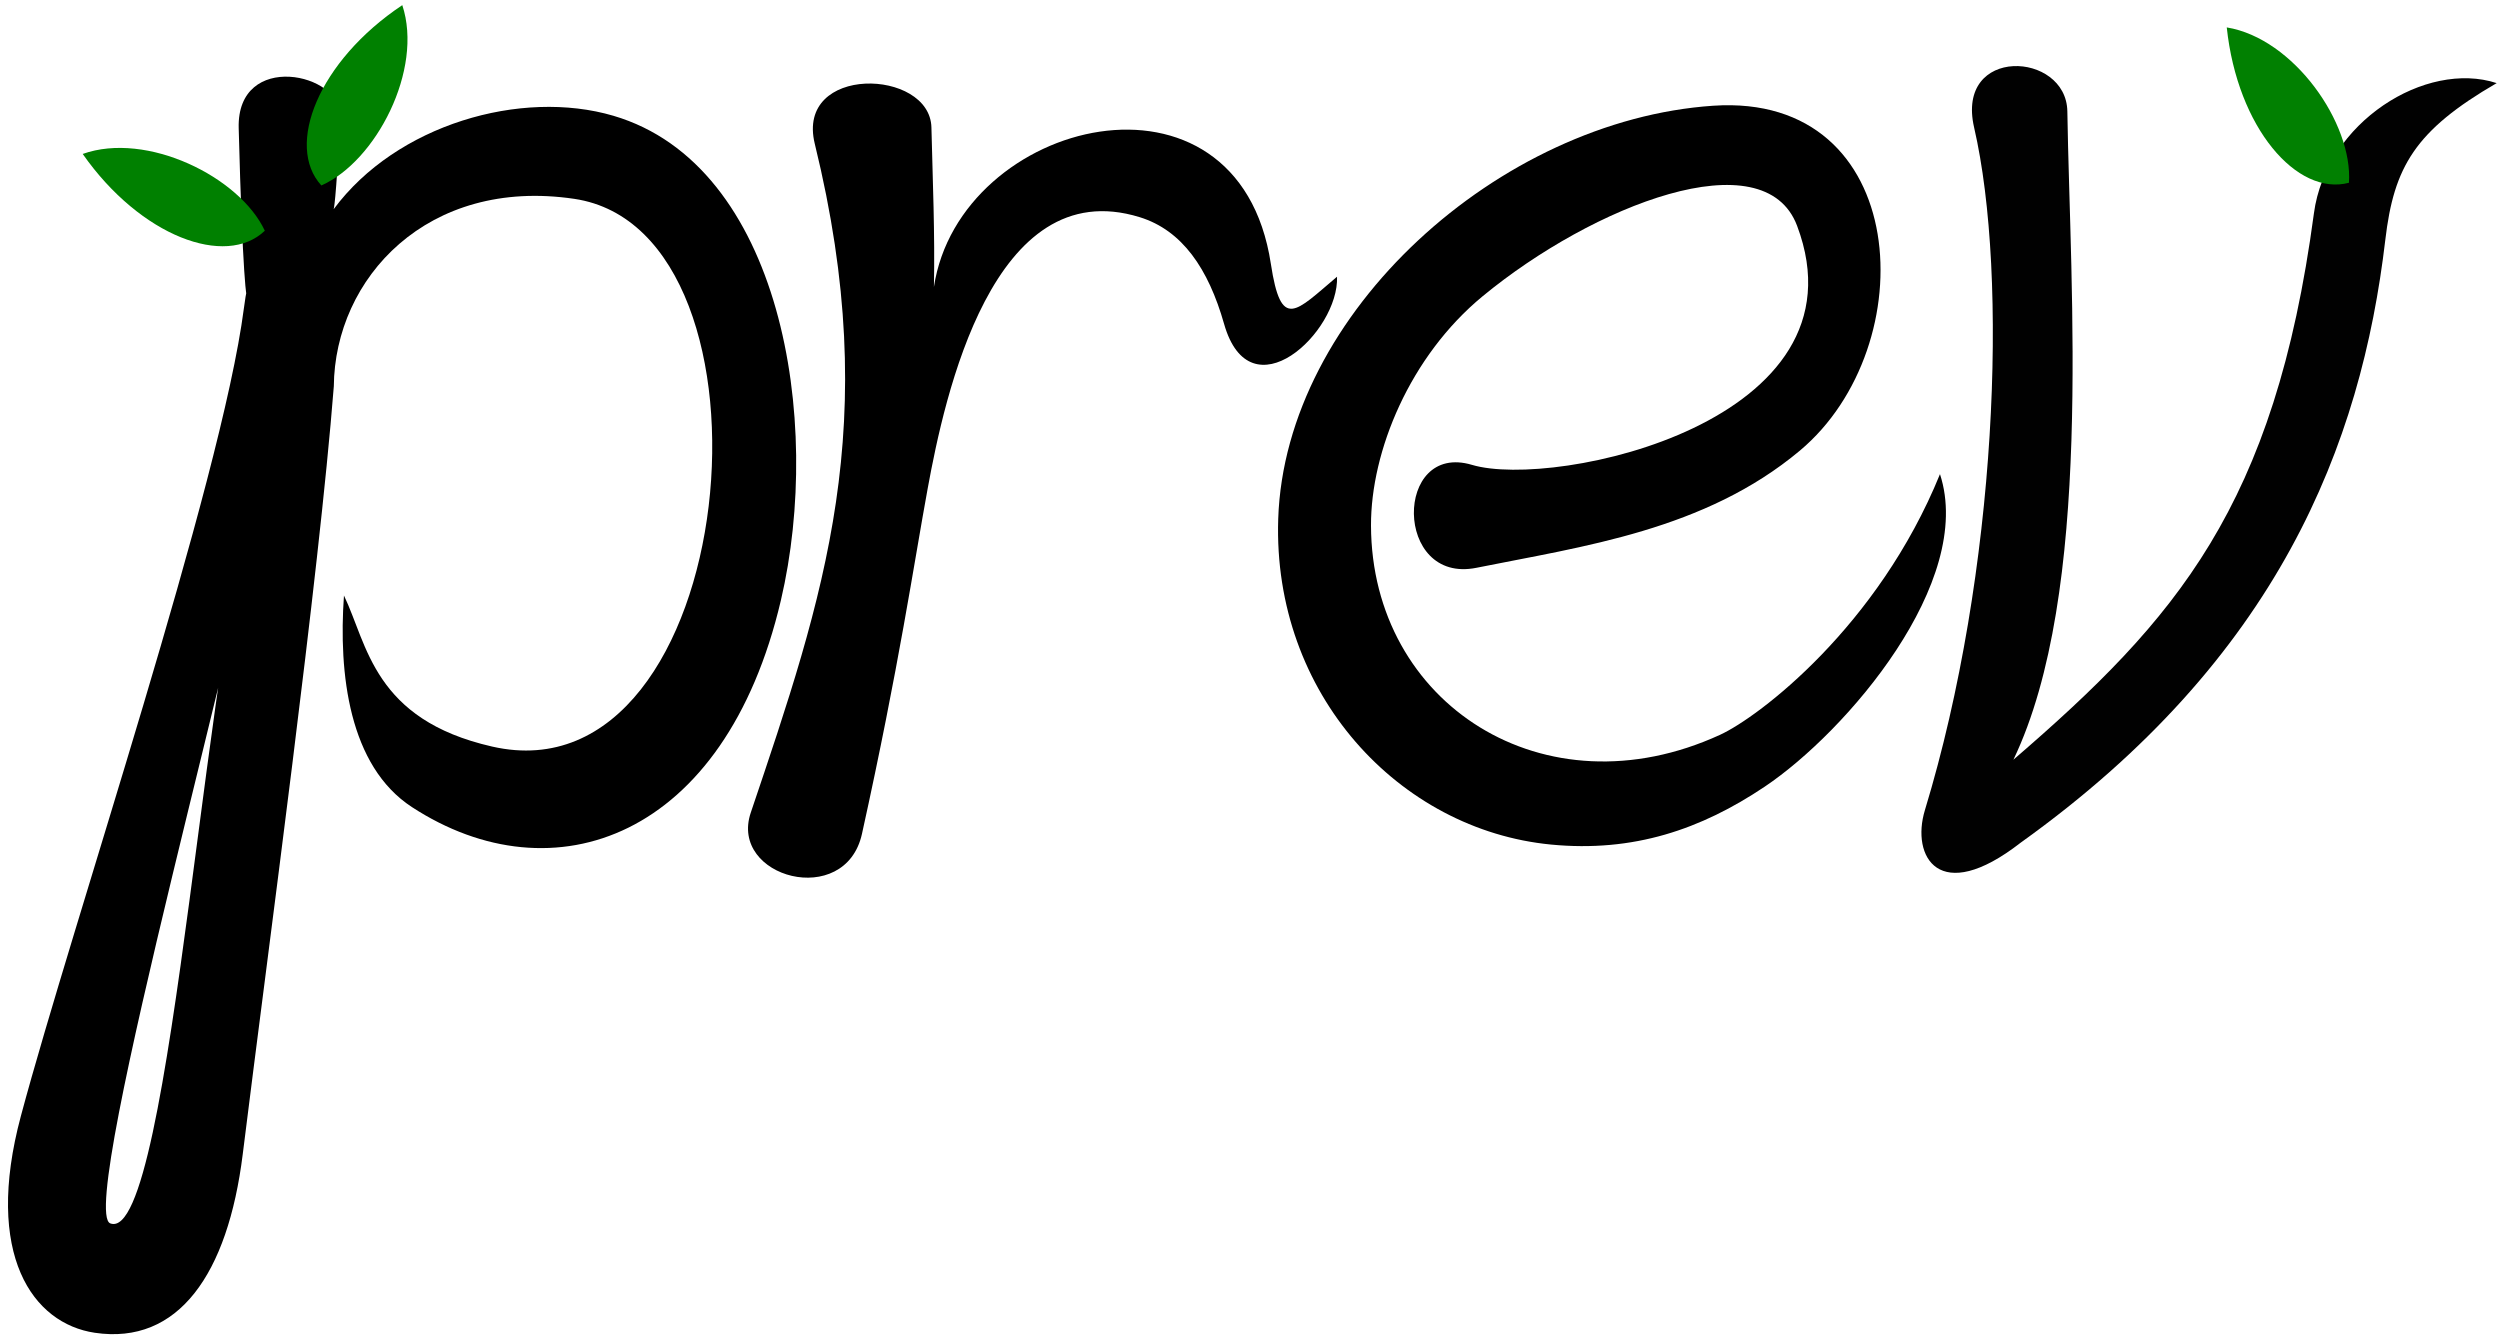
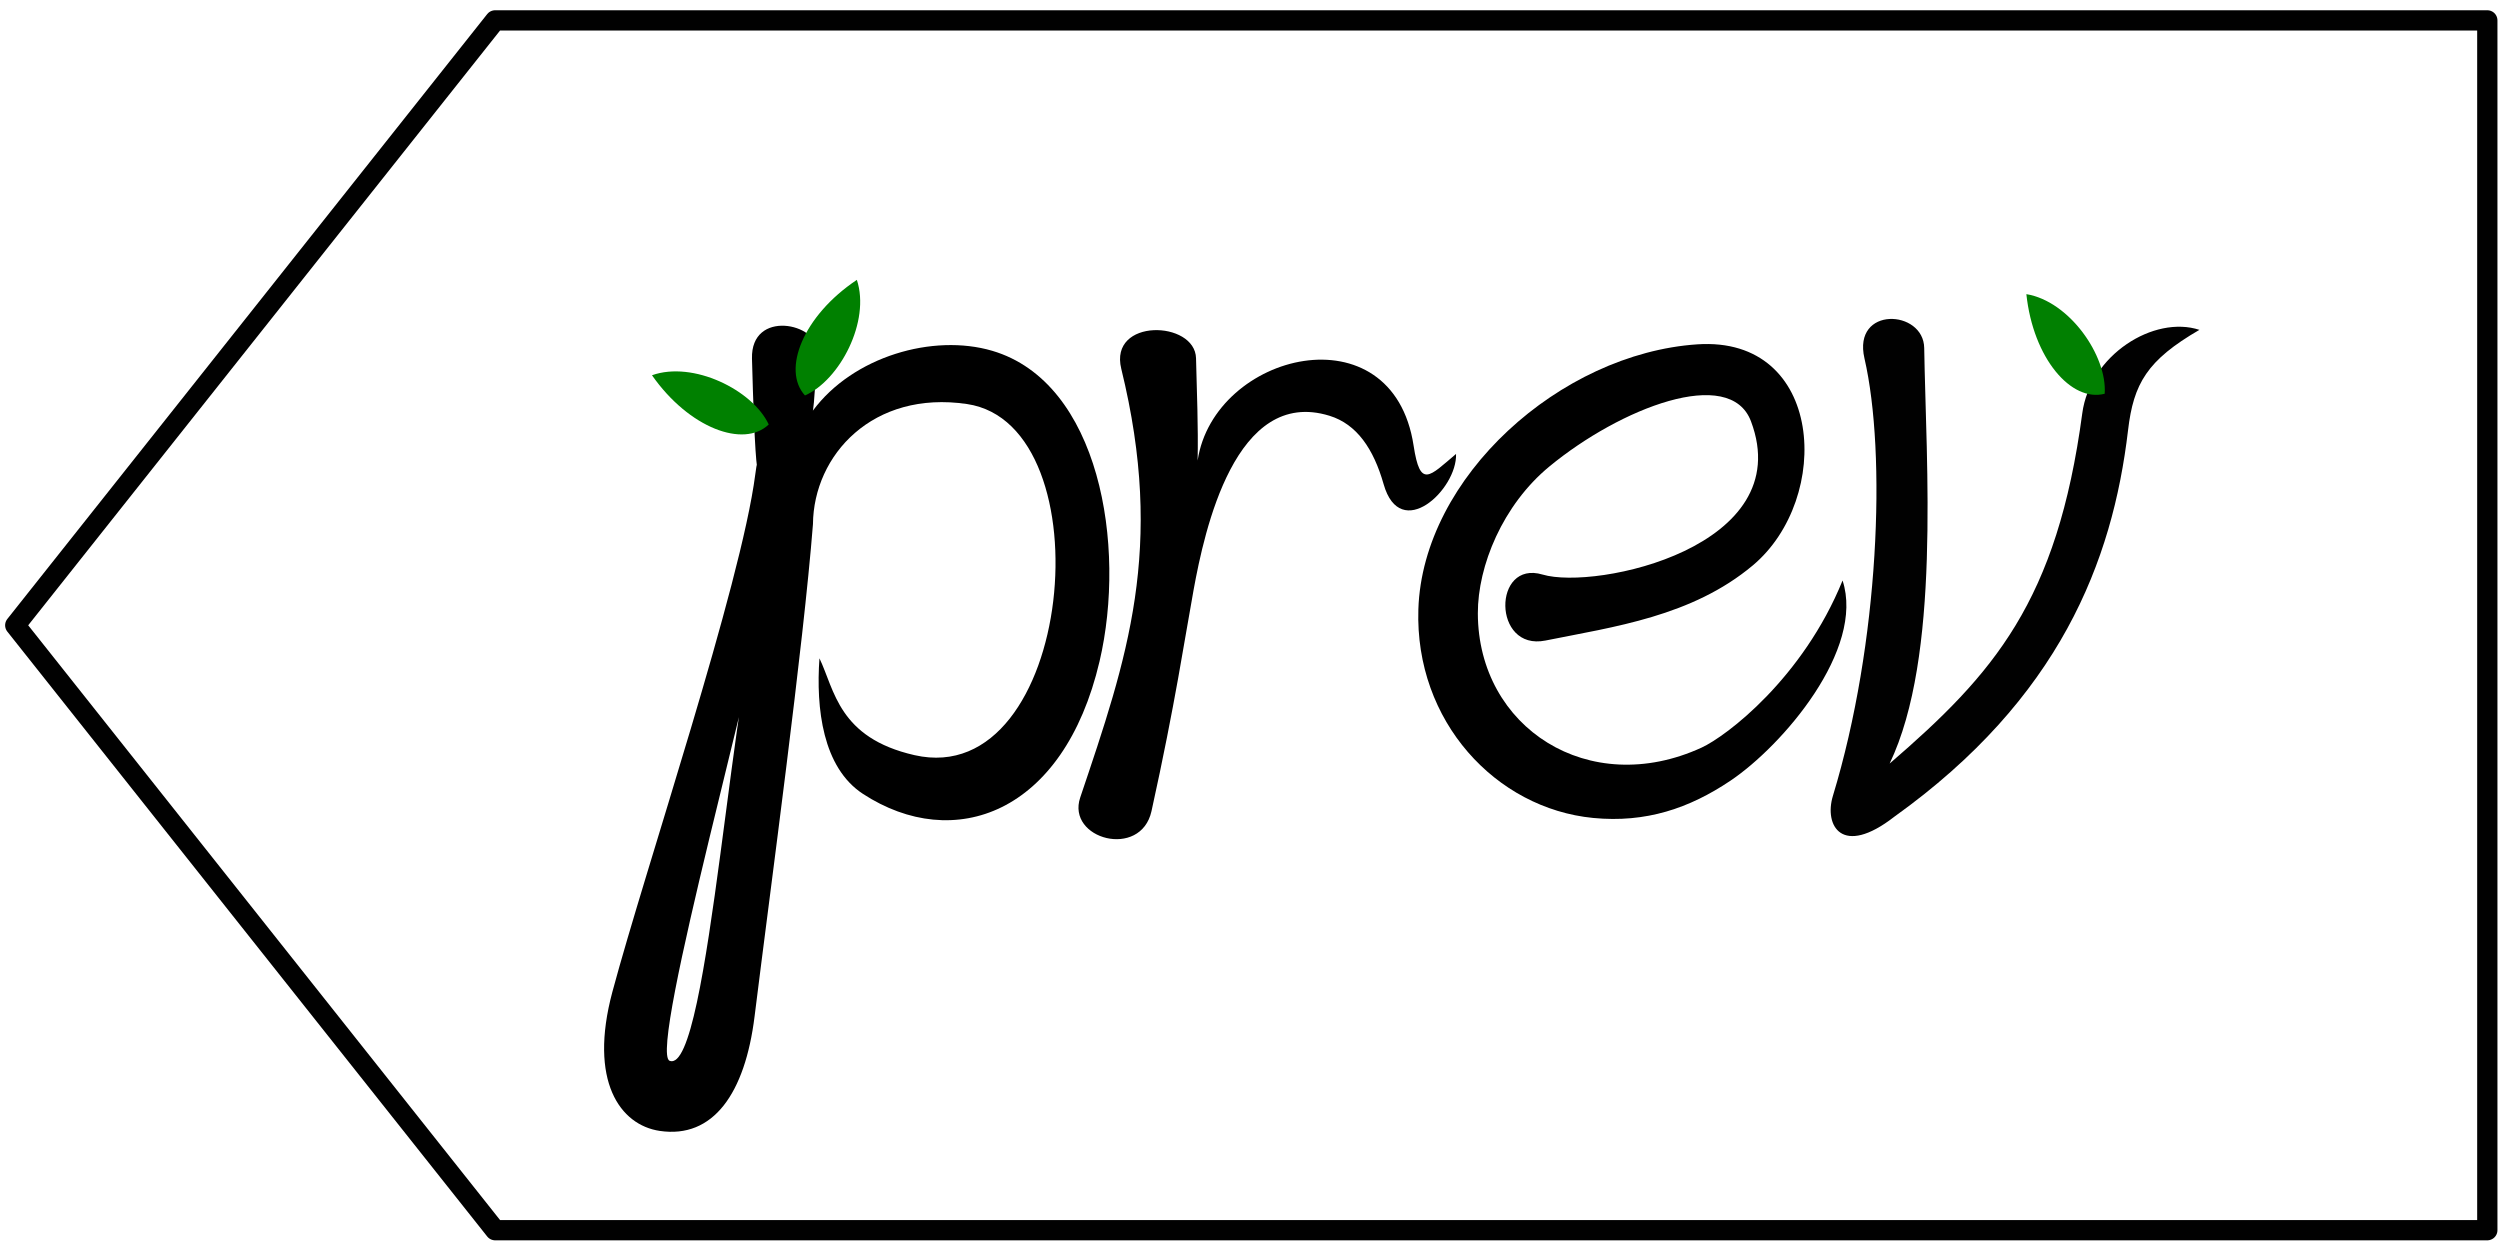
- <svg xmlns="http://www.w3.org/2000/svg" xmlns:xlink="http://www.w3.org/1999/xlink" width="625" height="334" viewBox="0 0 625 334" version="1.1" id="svg8">
-   <defs id="defs2">
-     <linearGradient id="linearGradient1096" x1="568.99" x2="577.15" y1="-145.69" y2="-127.47" gradientTransform="matrix(1.3611,0,0,1.3611,-205.09,46.631)" gradientUnits="userSpaceOnUse">
-       <stop stop-color="#f00" offset="0" id="stop2487" />
-       <stop stop-color="#540000" offset="1" id="stop2489" />
-     </linearGradient>
-   </defs>
-   <g id="layer1" transform="translate(-177.6877,-118.1957)">
-     <g id="g878" transform="translate(-112.9028,-114.4081)">
-       <g id="word-prev" style="opacity:0.997;stroke:#000000" transform="translate(-370.9723,204.0822)">
-         <path style="color:#000000;font-style:normal;font-variant:normal;font-weight:normal;font-stretch:normal;font-size:medium;line-height:normal;font-family:sans-serif;font-variant-ligatures:normal;font-variant-position:normal;font-variant-caps:normal;font-variant-numeric:normal;font-variant-alternates:normal;font-variant-east-asian:normal;font-feature-settings:normal;font-variation-settings:normal;text-indent:0;text-align:start;text-decoration:none;text-decoration-line:none;text-decoration-style:solid;text-decoration-color:#000000;letter-spacing:normal;word-spacing:normal;text-transform:none;writing-mode:lr-tb;direction:ltr;text-orientation:mixed;dominant-baseline:auto;baseline-shift:baseline;text-anchor:start;white-space:normal;shape-padding:0;shape-margin:0;inline-size:0;clip-rule:nonzero;display:inline;overflow:visible;visibility:visible;opacity:1;isolation:auto;mix-blend-mode:normal;color-interpolation:sRGB;color-interpolation-filters:linearRGB;solid-color:#000000;solid-opacity:1;vector-effect:none;fill:#000000;fill-opacity:1;fill-rule:nonzero;stroke:none;stroke-linecap:butt;stroke-linejoin:miter;stroke-miterlimit:4;stroke-dasharray:none;stroke-dashoffset:0;stroke-opacity:1;color-rendering:auto;image-rendering:auto;shape-rendering:auto;text-rendering:auto;enable-background:accumulate;stop-color:#000000;stop-opacity:1" d="m 894.42,60.394 c -0.357,-14.794 -34.034,-15.8 -29.161,4.083 17.183,70.108 2.275,113.016 -16.007,167.214 -5.481,16.249 23.645,24.125 27.804,5.291 9.296,-42.094 12.938,-67.299 16.439,-86.398 4.208,-22.952 16.218,-79.137 52.996,-67.767 10.626,3.285 17.163,12.867 21.092,26.681 6.525,22.941 28.754,2.066 28.239,-11.799 -10.407,8.785 -13.984,13.618 -16.544,-3.214 -8.155,-53.618 -77.86,-36.44 -84.236,5.786 0.273,-13.302 -0.302,-26.582 -0.623,-39.877 z" id="prev-R" />
-         <path style="color:#000000;font-style:normal;font-variant:normal;font-weight:normal;font-stretch:normal;font-size:medium;line-height:normal;font-family:sans-serif;font-variant-ligatures:normal;font-variant-position:normal;font-variant-caps:normal;font-variant-numeric:normal;font-variant-alternates:normal;font-variant-east-asian:normal;font-feature-settings:normal;font-variation-settings:normal;text-indent:0;text-align:start;text-decoration:none;text-decoration-line:none;text-decoration-style:solid;text-decoration-color:#000000;letter-spacing:normal;word-spacing:normal;text-transform:none;writing-mode:lr-tb;direction:ltr;text-orientation:mixed;dominant-baseline:auto;baseline-shift:baseline;text-anchor:start;white-space:normal;shape-padding:0;shape-margin:0;inline-size:0;clip-rule:nonzero;display:inline;overflow:visible;visibility:visible;opacity:1;isolation:auto;mix-blend-mode:normal;color-interpolation:sRGB;color-interpolation-filters:linearRGB;solid-color:#000000;solid-opacity:1;vector-effect:none;fill:#000000;fill-opacity:1;fill-rule:nonzero;stroke:none;stroke-linecap:butt;stroke-linejoin:miter;stroke-miterlimit:4;stroke-dasharray:none;stroke-dashoffset:0;stroke-opacity:1;color-rendering:auto;image-rendering:auto;shape-rendering:auto;text-rendering:auto;enable-background:accumulate;stop-color:#000000;stop-opacity:1" d="m 1089.883,54.952 c -53.404,3.6 -107.09,51.719 -108.766,103.301 -1.421,43.744 30.254,77.725 68.176,81.407 20.609,2.001 37.518,-3.781 53.466,-14.482 20.428,-13.707 52.597,-51.221 43.798,-78.125 -15.468,38.095 -45.264,60.713 -54.99,65.177 -43.916,20.154 -87.129,-7.773 -87.254,-52.319 -0.052,-18.595 9.724,-42.34 27.912,-57.332 27.598,-22.747 70.38,-39.471 78.61,-17.609 18.456,49.026 -60.579,65.943 -81.281,59.767 -19.491,-5.815 -19.602,29.906 1.122,25.733 26.663,-5.369 57.097,-9.392 80.858,-29.294 31.197,-26.132 27.844,-89.559 -21.65,-86.223 z" id="prev-E" />
+ <svg xmlns="http://www.w3.org/2000/svg" xmlns:xlink="http://www.w3.org/1999/xlink" width="975" height="485" version="1.1" viewBox="0 0 975 485">
+   <path id="sign" d="m193.11 7.953h776.94v471.82h-776.94l-187.16-235.91z" fill="none" opacity=".995" stroke="#000" stroke-linejoin="round" stroke-width="7.907" />
+   <g transform="translate(55.903 -10.328)">
+     <g transform="translate(-112.9,-114.41)">
+       <g id="word-prev" transform="translate(-370.97,204.08)" opacity=".997">
+         <path id="prev-R" d="m894.42 60.394c-0.357-14.794-34.034-15.8-29.161 4.083 17.183 70.108 2.275 113.02-16.007 167.21-5.481 16.249 23.645 24.125 27.804 5.291 9.296-42.094 12.938-67.299 16.439-86.398 4.208-22.952 16.218-79.137 52.996-67.767 10.626 3.285 17.163 12.867 21.092 26.681 6.525 22.941 28.754 2.066 28.239-11.799-10.407 8.785-13.984 13.618-16.544-3.214-8.155-53.618-77.86-36.44-84.236 5.785 0.273-13.302-0.302-26.582-0.623-39.877z" color="#000000" color-rendering="auto" dominant-baseline="auto" image-rendering="auto" opacity="1" shape-rendering="auto" solid-color="#000000" stop-color="#000000" style="font-feature-settings:normal;font-variant-alternates:normal;font-variant-caps:normal;font-variant-east-asian:normal;font-variant-ligatures:normal;font-variant-numeric:normal;font-variant-position:normal;font-variation-settings:normal;inline-size:0;isolation:auto;mix-blend-mode:normal;shape-margin:0;shape-padding:0;text-decoration-color:#000000;text-decoration-line:none;text-decoration-style:solid;text-indent:0;text-orientation:mixed;text-transform:none;white-space:normal" />
+         <path id="prev-E" d="m1089.9 54.952c-53.404 3.6-107.09 51.719-108.77 103.3-1.421 43.744 30.254 77.725 68.176 81.407 20.609 2.001 37.518-3.781 53.466-14.482 20.428-13.707 52.598-51.221 43.798-78.125-15.468 38.095-45.264 60.713-54.99 65.177-43.916 20.154-87.129-7.773-87.254-52.319-0.052-18.595 9.724-42.34 27.912-57.332 27.598-22.747 70.38-39.471 78.61-17.609 18.456 49.026-60.579 65.943-81.281 59.767-19.491-5.815-19.602 29.906 1.122 25.733 26.664-5.369 57.098-9.392 80.858-29.294 31.197-26.132 27.844-89.559-21.65-86.223z" color="#000000" color-rendering="auto" dominant-baseline="auto" image-rendering="auto" opacity="1" shape-rendering="auto" solid-color="#000000" stop-color="#000000" style="font-feature-settings:normal;font-variant-alternates:normal;font-variant-caps:normal;font-variant-east-asian:normal;font-variant-ligatures:normal;font-variant-numeric:normal;font-variant-position:normal;font-variation-settings:normal;inline-size:0;isolation:auto;mix-blend-mode:normal;shape-margin:0;shape-padding:0;text-decoration-color:#000000;text-decoration-line:none;text-decoration-style:solid;text-indent:0;text-orientation:mixed;text-transform:none;white-space:normal" />
        <g id="prev-P">
-           <path id="path2328-8" style="color:#000000;font-style:normal;font-variant:normal;font-weight:normal;font-stretch:normal;font-size:medium;line-height:normal;font-family:sans-serif;font-variant-ligatures:normal;font-variant-position:normal;font-variant-caps:normal;font-variant-numeric:normal;font-variant-alternates:normal;font-variant-east-asian:normal;font-feature-settings:normal;font-variation-settings:normal;text-indent:0;text-align:start;text-decoration:none;text-decoration-line:none;text-decoration-style:solid;text-decoration-color:#000000;letter-spacing:normal;word-spacing:normal;text-transform:none;writing-mode:lr-tb;direction:ltr;text-orientation:mixed;dominant-baseline:auto;baseline-shift:baseline;text-anchor:start;white-space:normal;shape-padding:0;shape-margin:0;inline-size:0;clip-rule:nonzero;display:inline;overflow:visible;visibility:visible;opacity:1;isolation:auto;mix-blend-mode:normal;color-interpolation:sRGB;color-interpolation-filters:linearRGB;solid-color:#000000;solid-opacity:1;vector-effect:none;fill:#000000;fill-opacity:1;fill-rule:nonzero;stroke:none;stroke-width:1;stroke-linecap:butt;stroke-linejoin:miter;stroke-miterlimit:4;stroke-dasharray:none;stroke-dashoffset:0;stroke-opacity:1;color-rendering:auto;image-rendering:auto;shape-rendering:auto;text-rendering:auto;enable-background:accumulate;stop-color:#000000;stop-opacity:1" d="m 745.017,125.118 c 0.232,-27.058 23.415,-52.33 60.114,-46.884 54.715,8.12 41.72,151.102 -20.517,136.933 -29.671,-6.755 -31.169,-25.508 -37.061,-37.765 -1.391,19.517 1.236,42.622 16.995,52.891 35.321,23.017 78.254,7.924 92.238,-51.697 10.588,-45.142 0.008,-108.797 -41.864,-121.129 -23.055,-6.79 -54.276,2.211 -69.946,23.358 0,0 0.552,-0.961 1.671,-23.102 0.557,-11.023 -25.926,-16.617 -25.411,2.817 1.967,74.174 3.78,25.869 1.3,45.041 -5.629,43.52 -42.81,153.636 -55.754,201.95 -9.308,34.743 3.006,51.884 18.483,54.184 20.859,3.1 33.252,-14.621 36.979,-44.62 6.467,-52.056 19.023,-144.177 22.771,-191.977 z m -17.917,24.171 c -13.519,26.116 -22.352,191.015 -37.97,185.076 -8.684,-3.302 37.264,-166.154 37.97,-185.076 z" />
-           <path id="word-apple-leaf" d="m 762.135,29.807 c 5.345,16.11 -6.619,39.108 -20.236,45.079 -9.081,-9.934 -0.756,-31.081 20.236,-45.079 z" fill="#008000" style="opacity:0.997;stroke:none;stroke-width:1" />
-           <use x="0" y="0" xlink:href="#word-apple-leaf" id="use1695" transform="rotate(-91.31017,740.3658,87.45234)" width="100%" height="100%" style="opacity:0.997;stroke:none" />
+           <path d="m745.02 125.12c0.232-27.058 23.415-52.33 60.114-46.884 54.715 8.12 41.72 151.1-20.517 136.93-29.671-6.755-31.169-25.508-37.061-37.765-1.391 19.517 1.236 42.622 16.995 52.891 35.321 23.017 78.254 7.924 92.238-51.697 10.588-45.142 8e-3 -108.8-41.864-121.13-23.055-6.79-54.276 2.211-69.946 23.358 0 0 0.552-0.961 1.671-23.102 0.557-11.023-25.926-16.617-25.411 2.817 1.966 74.174 3.78 25.869 1.3 45.041-5.629 43.52-42.81 153.64-55.754 201.95-9.308 34.743 3.006 51.884 18.483 54.184 20.859 3.1 33.252-14.621 36.979-44.62 6.467-52.056 19.023-144.18 22.771-191.98zm-17.917 24.171c-13.519 26.116-22.352 191.01-37.97 185.08-8.684-3.302 37.264-166.15 37.97-185.08z" color="#000000" color-rendering="auto" dominant-baseline="auto" image-rendering="auto" opacity="1" shape-rendering="auto" solid-color="#000000" stop-color="#000000" style="font-feature-settings:normal;font-variant-alternates:normal;font-variant-caps:normal;font-variant-east-asian:normal;font-variant-ligatures:normal;font-variant-numeric:normal;font-variant-position:normal;font-variation-settings:normal;inline-size:0;isolation:auto;mix-blend-mode:normal;shape-margin:0;shape-padding:0;text-decoration-color:#000000;text-decoration-line:none;text-decoration-style:solid;text-indent:0;text-orientation:mixed;text-transform:none;white-space:normal" />
+           <path id="word-apple-leaf" d="m762.14 29.807c5.345 16.11-6.619 39.108-20.236 45.079-9.081-9.934-0.756-31.081 20.236-45.079z" fill="#008000" opacity=".997" />
+           <use transform="rotate(-91.31,740.37,87.452)" width="100%" height="100%" opacity=".997" xlink:href="#word-apple-leaf" />
        </g>
-         <g id="prev-V" style="opacity:0.995" transform="translate(-5.050763)">
-           <path style="color:#000000;font-style:normal;font-variant:normal;font-weight:normal;font-stretch:normal;font-size:medium;line-height:normal;font-family:sans-serif;font-variant-ligatures:normal;font-variant-position:normal;font-variant-caps:normal;font-variant-numeric:normal;font-variant-alternates:normal;font-variant-east-asian:normal;font-feature-settings:normal;font-variation-settings:normal;text-indent:0;text-align:start;text-decoration:none;text-decoration-line:none;text-decoration-style:solid;text-decoration-color:#000000;letter-spacing:normal;word-spacing:normal;text-transform:none;writing-mode:lr-tb;direction:ltr;text-orientation:mixed;dominant-baseline:auto;baseline-shift:baseline;text-anchor:start;white-space:normal;shape-padding:0;shape-margin:0;inline-size:0;clip-rule:nonzero;display:inline;overflow:visible;visibility:visible;opacity:1;isolation:auto;mix-blend-mode:normal;color-interpolation:sRGB;color-interpolation-filters:linearRGB;solid-color:#000000;solid-opacity:1;vector-effect:none;fill:#000000;fill-opacity:1;fill-rule:nonzero;stroke:none;stroke-linecap:butt;stroke-linejoin:miter;stroke-miterlimit:4;stroke-dasharray:none;stroke-dashoffset:0;stroke-opacity:1;color-rendering:auto;image-rendering:auto;shape-rendering:auto;text-rendering:auto;enable-background:accumulate;stop-color:#000000;stop-opacity:1" d="m 1245.09,81.879 c -9.813,73.316 -34.38,101.429 -75.124,136.569 19.985,-41.716 14.186,-116.958 13.484,-162.08 -0.234,-15.06 -28.035,-16.451 -23.305,4.044 8.614,37.328 5.802,111.074 -12.309,170.653 -3.513,11.556 3.484,24.057 23.948,8.124 64.355,-46.071 85.126,-99.408 91.16,-150.723 2.145,-18.241 7.407,-27.305 27.839,-39.167 -17.683,-5.79 -42.635,9.728 -45.694,32.579 z" id="path2342-9" />
-           <path id="use1709" d="m 1223.302,35.374 c 16.751,2.739 31.574,24.007 30.546,38.84 -13.014,3.436 -27.885,-13.75 -30.546,-38.84 z" fill="#008000" style="opacity:0.997;stroke:none;stroke-width:1" />
+         <g id="prev-V" transform="translate(-5.0508)" opacity=".995">
+           <path d="m1245.1 81.879c-9.813 73.316-34.38 101.43-75.124 136.57 19.986-41.716 14.186-116.96 13.484-162.08-0.234-15.06-28.035-16.451-23.305 4.044 8.614 37.328 5.802 111.07-12.309 170.65-3.513 11.556 3.484 24.057 23.948 8.124 64.355-46.071 85.126-99.408 91.16-150.72 2.145-18.241 7.407-27.305 27.839-39.167-17.682-5.79-42.635 9.728-45.694 32.579z" color="#000000" color-rendering="auto" dominant-baseline="auto" image-rendering="auto" opacity="1" shape-rendering="auto" solid-color="#000000" stop-color="#000000" style="font-feature-settings:normal;font-variant-alternates:normal;font-variant-caps:normal;font-variant-east-asian:normal;font-variant-ligatures:normal;font-variant-numeric:normal;font-variant-position:normal;font-variation-settings:normal;inline-size:0;isolation:auto;mix-blend-mode:normal;shape-margin:0;shape-padding:0;text-decoration-color:#000000;text-decoration-line:none;text-decoration-style:solid;text-indent:0;text-orientation:mixed;text-transform:none;white-space:normal" />
+           <path d="m1223.3 35.374c16.751 2.739 31.574 24.007 30.546 38.84-13.014 3.436-27.885-13.75-30.546-38.84z" fill="#008000" opacity=".997" />
        </g>
      </g>
    </g>
  </g>
</svg>
